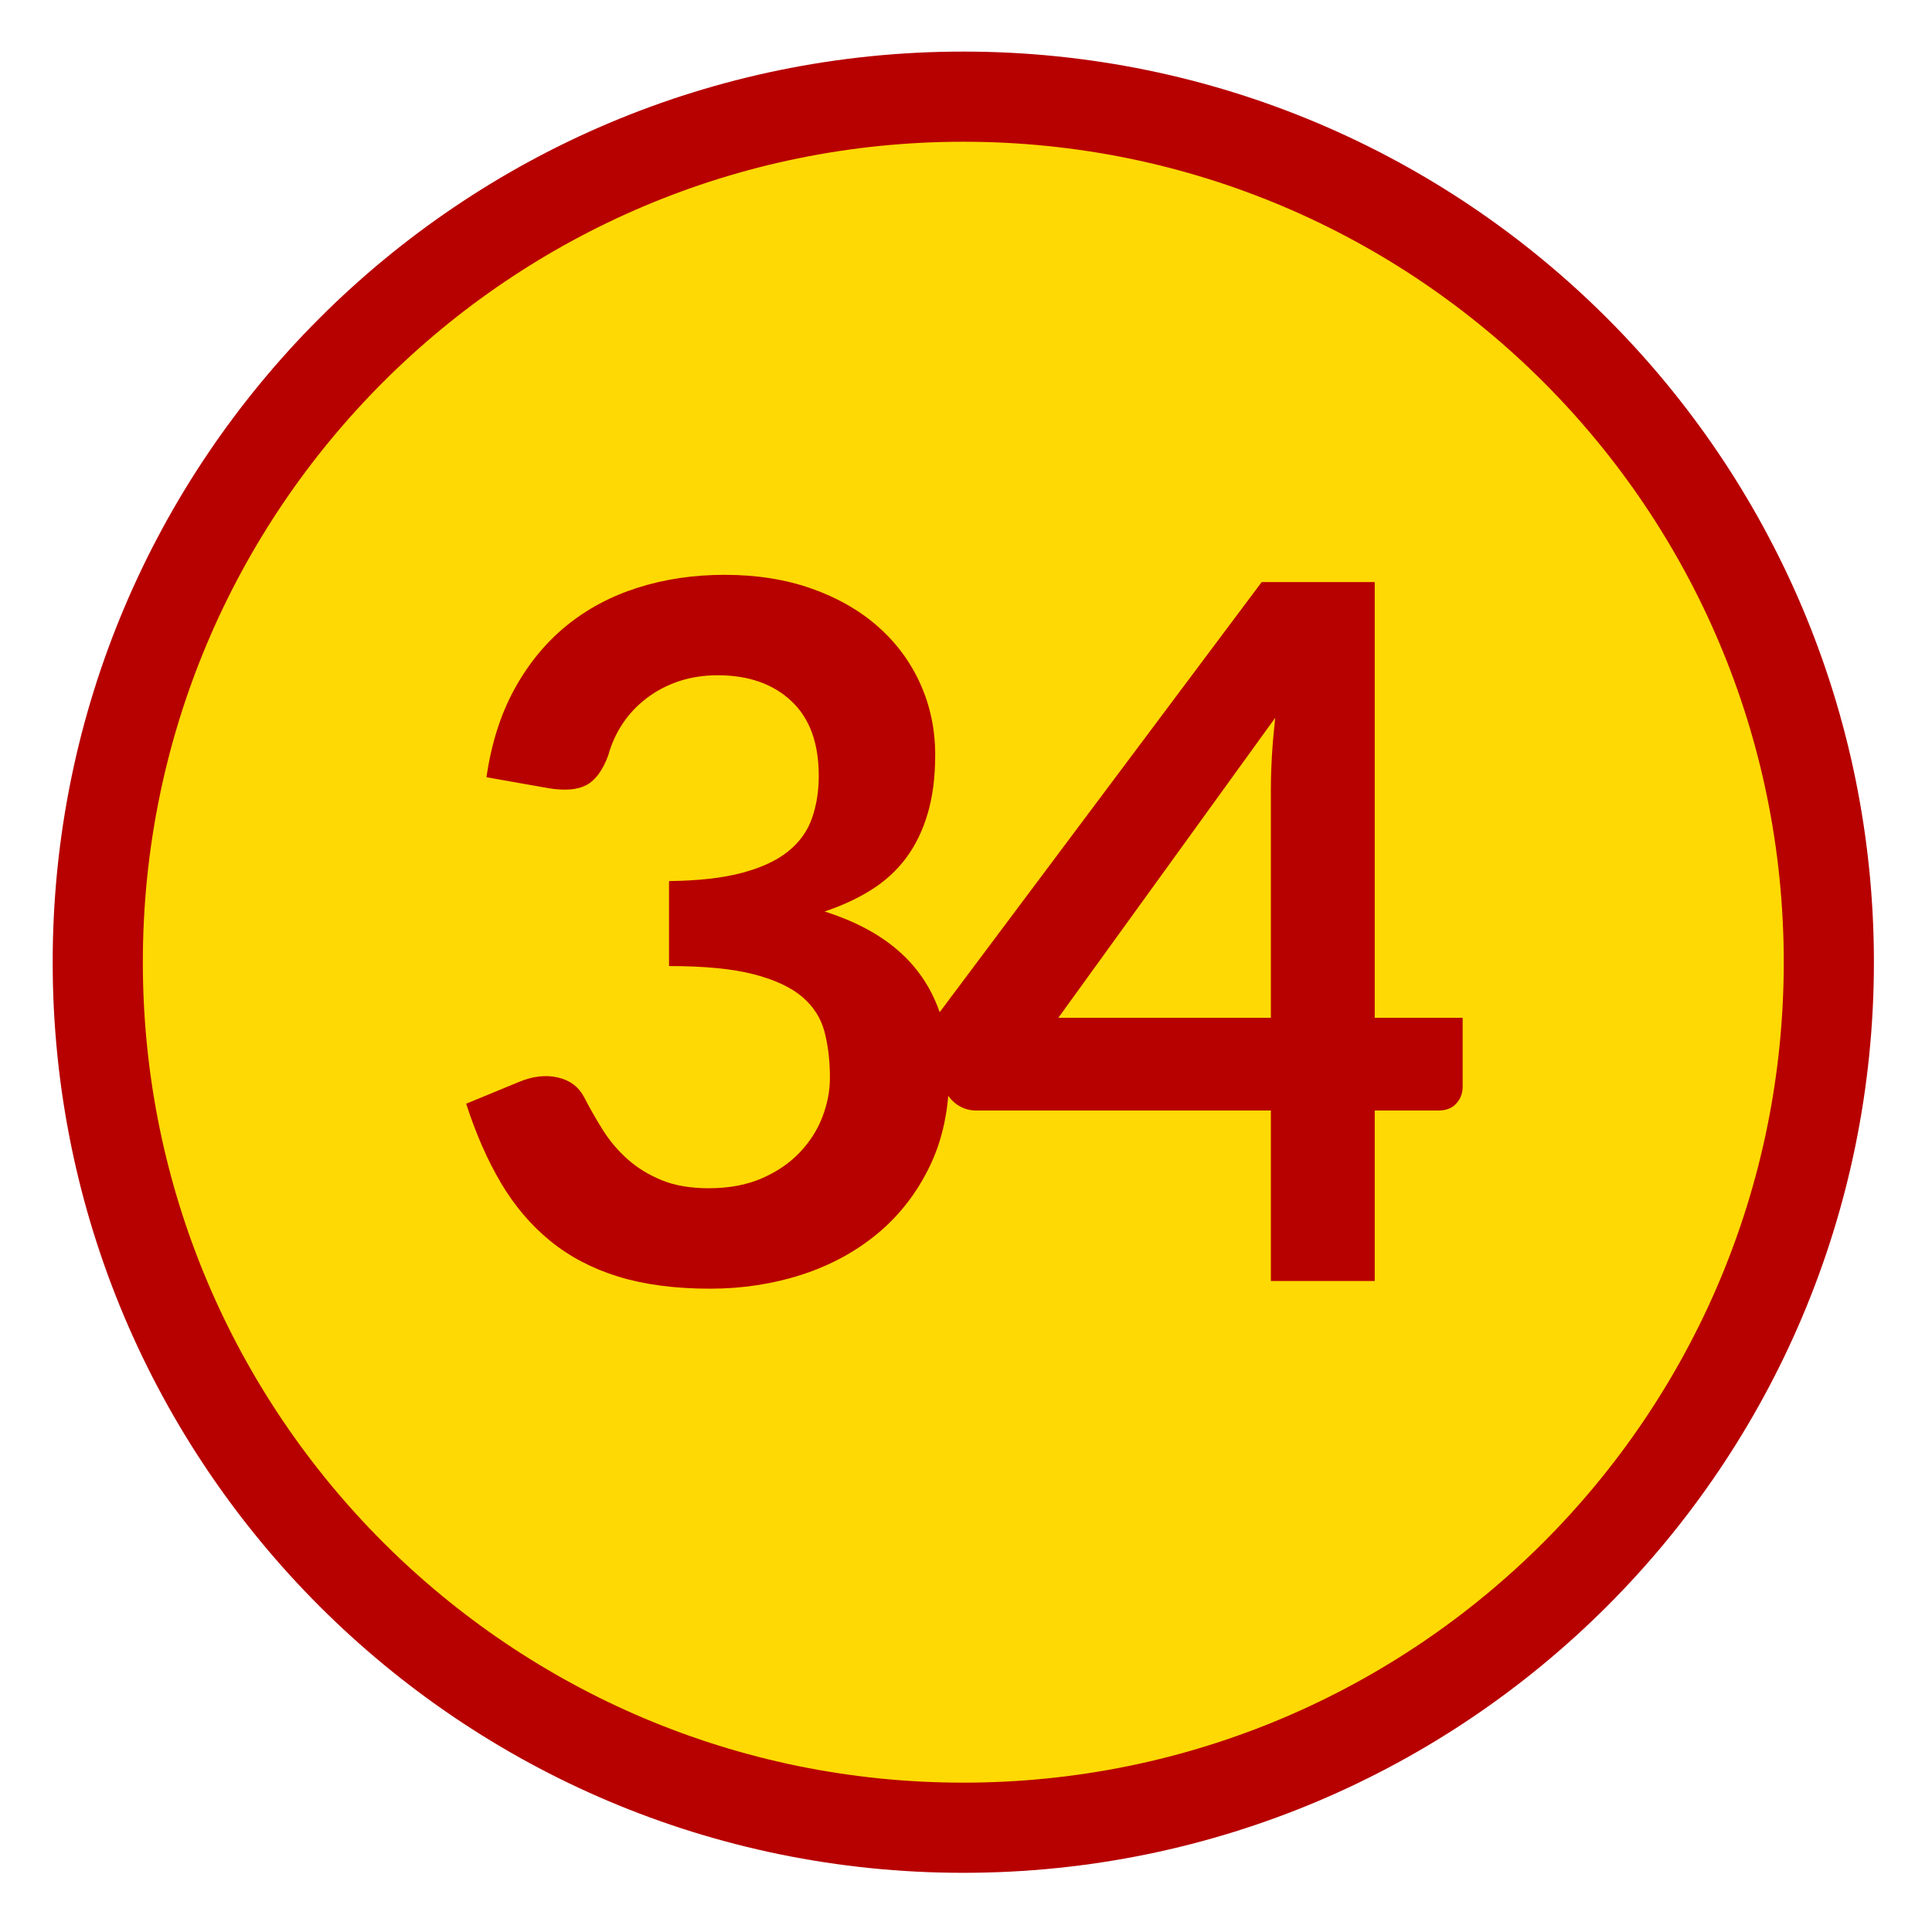
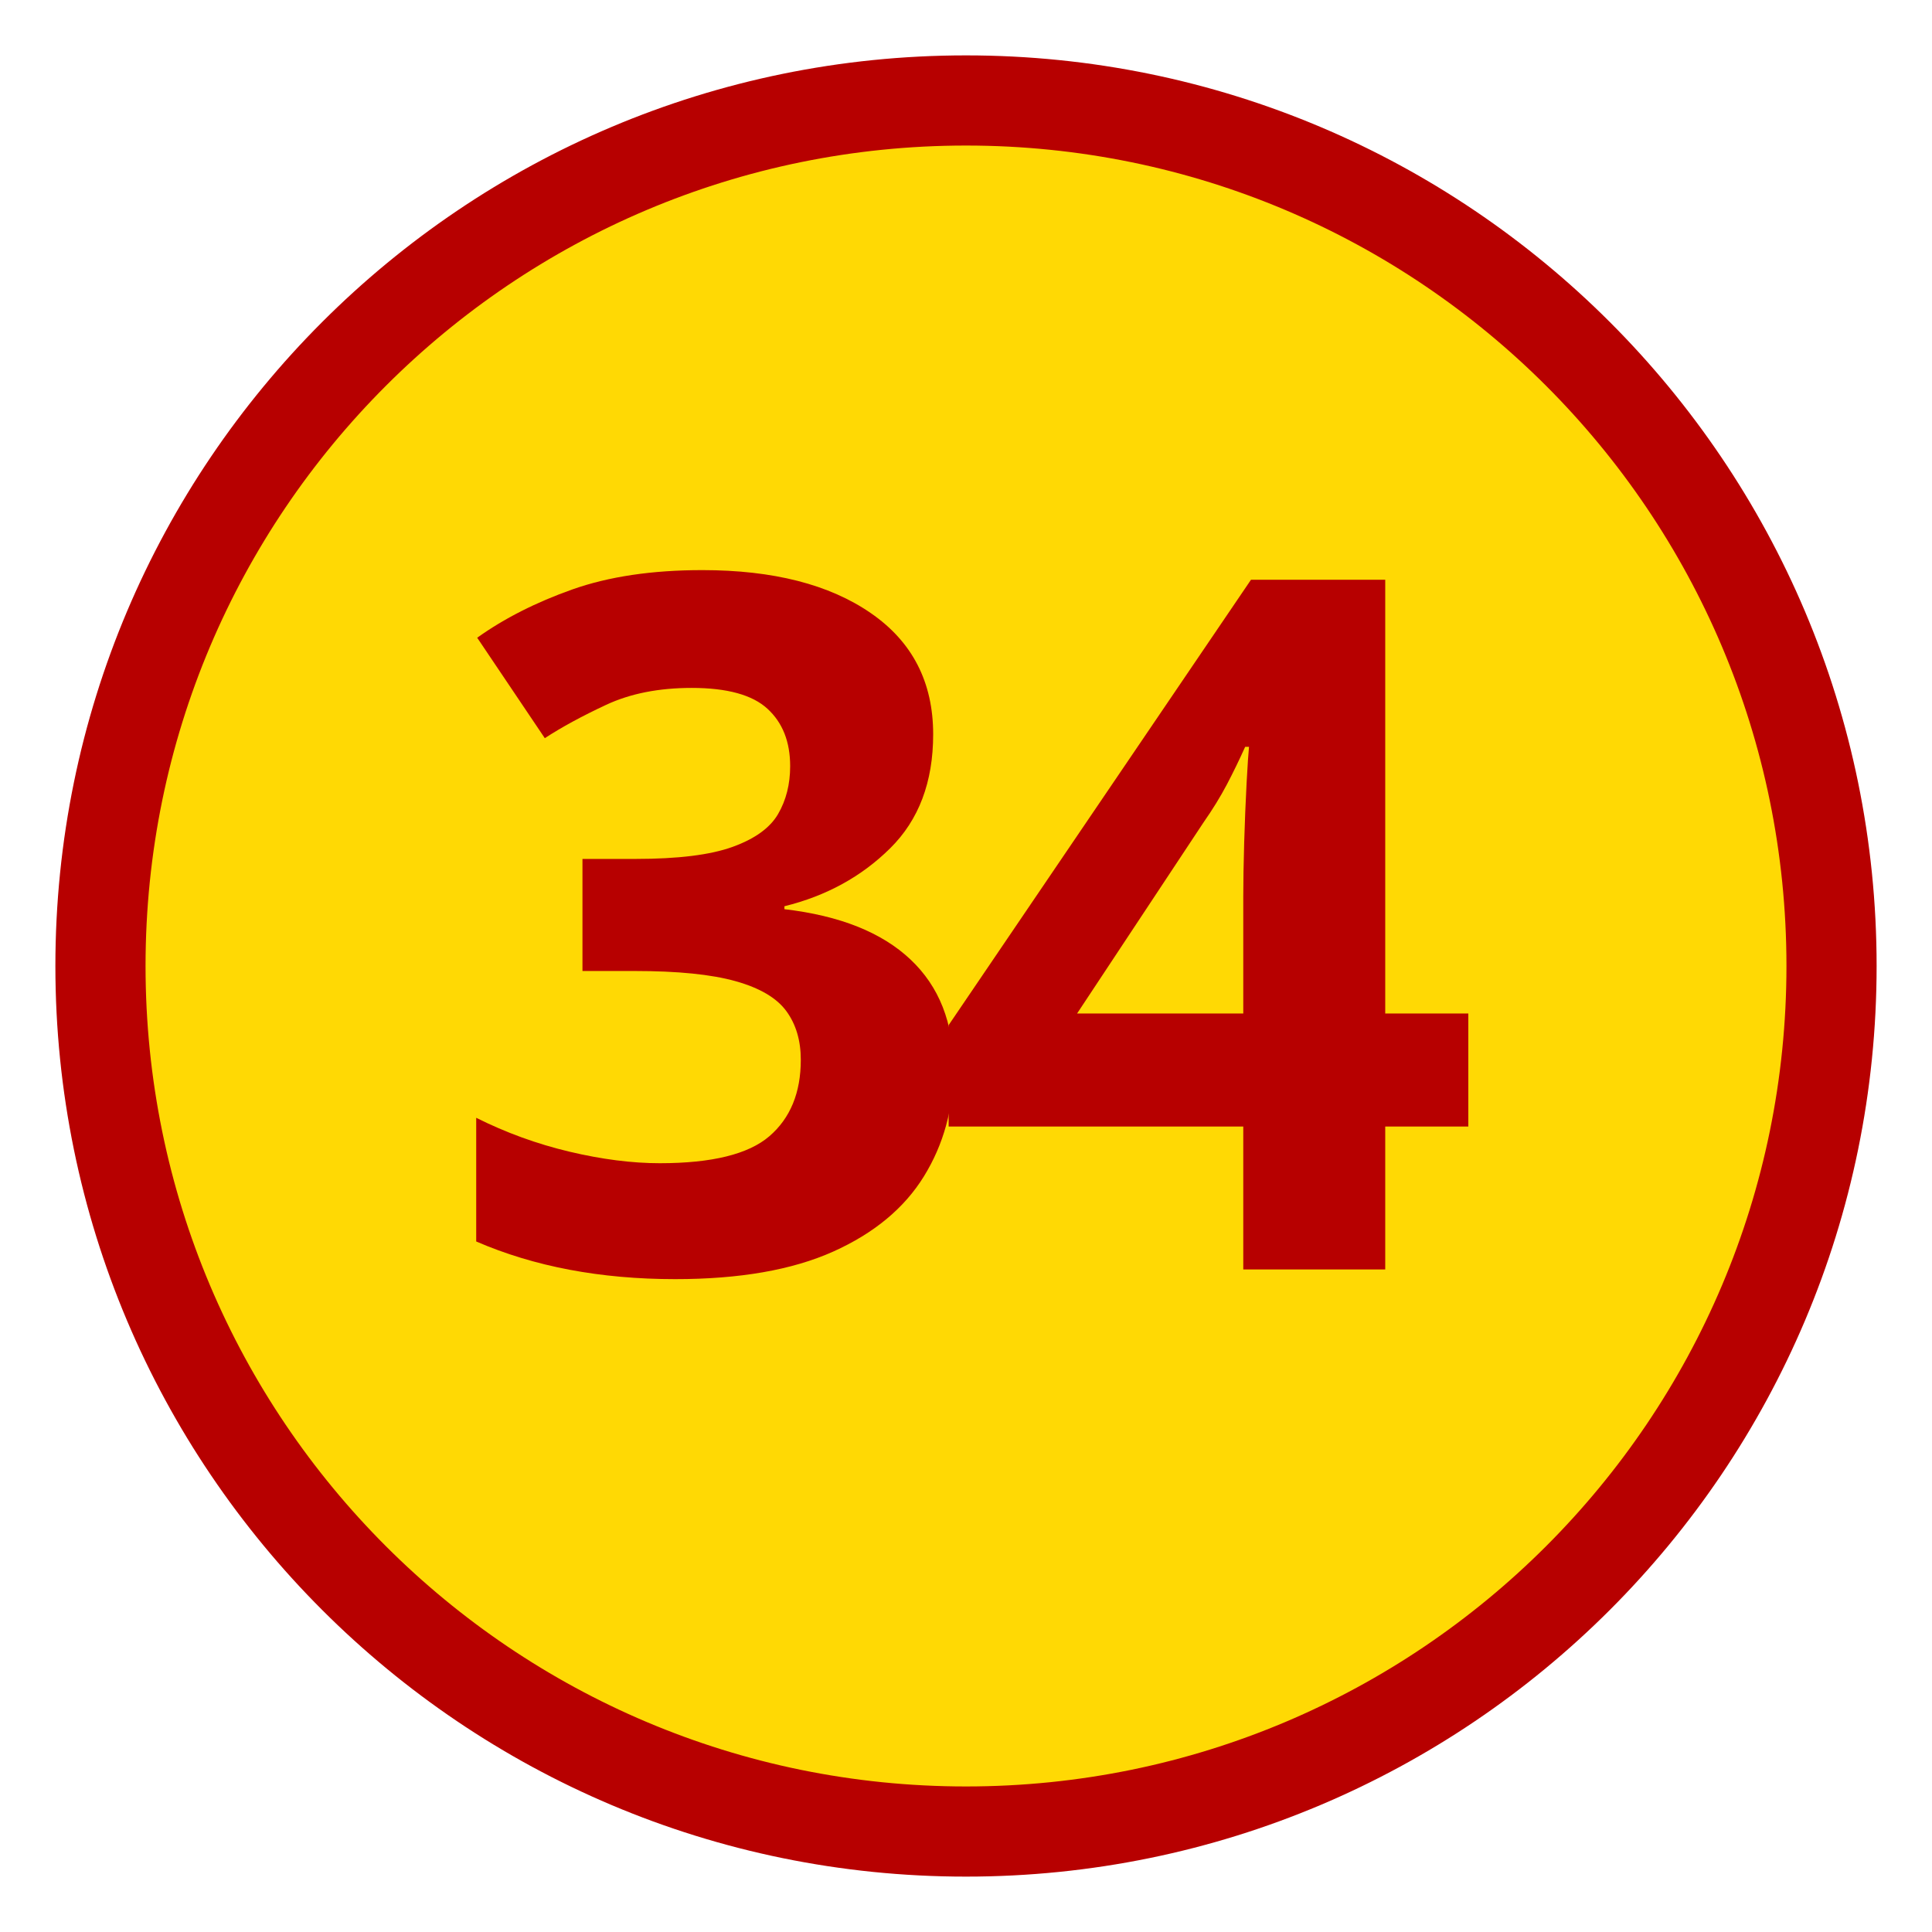
<svg xmlns="http://www.w3.org/2000/svg" version="1.1" width="300" height="300" viewBox="0 0 300 300" xml:space="preserve">
  <defs>
</defs>
  <rect x="0" y="0" width="100%" height="100%" fill="transparent" />
  <g transform="matrix(1 0 0 1 150 150)" id="39714ed3-390d-4cb6-8cbe-31d7cea4ccdf">
    <rect style="stroke: none; stroke-width: 1; stroke-dasharray: none; stroke-linecap: butt; stroke-dashoffset: 0; stroke-linejoin: miter; stroke-miterlimit: 4; fill: rgb(255,255,255); fill-rule: nonzero; opacity: 1; visibility: hidden;" vector-effect="non-scaling-stroke" x="-150" y="-150" rx="0" ry="0" width="300" height="300" />
  </g>
  <g transform="matrix(0 0 0 0 0 0)" id="11b22f8f-5568-4084-ba94-a0823e973087">
</g>
-   <g transform="matrix(3.84 0 0 3.84 149.58 149.41)" id="aef3dfdd-9eac-45e5-80f0-e0578921c6d1">
+   <g transform="matrix(3.84 0 0 3.84 150 150)" id="aef3dfdd-9eac-45e5-80f0-e0578921c6d1">
    <circle style="stroke: rgb(183,0,0); stroke-width: 14; stroke-dasharray: none; stroke-linecap: butt; stroke-dashoffset: 0; stroke-linejoin: miter; stroke-miterlimit: 4; fill: rgb(255,217,4); fill-rule: nonzero; opacity: 1;" vector-effect="non-scaling-stroke" cx="0" cy="0" r="35" />
  </g>
-   <g transform="matrix(0.75 0 0 0.75 149.19 151.79)" style="" id="857d2720-fed0-4acb-89a5-2566f2bc78a9">
-     <text xml:space="preserve" font-family="Lato" font-size="200" font-style="normal" font-weight="700" style="stroke: none; stroke-width: 1; stroke-dasharray: none; stroke-linecap: butt; stroke-dashoffset: 0; stroke-linejoin: miter; stroke-miterlimit: 4; fill: rgb(183,0,0); fill-rule: nonzero; opacity: 1; white-space: pre;">
+   <g transform="matrix(0.75 0 0 0.75 150 150)" style="" id="857d2720-fed0-4acb-89a5-2566f2bc78a9">
+     <text xml:space="preserve" font-family="Amasis MT Medium" font-size="200" font-style="normal" font-weight="600" style="stroke: none; stroke-width: 1; stroke-dasharray: none; stroke-linecap: butt; stroke-dashoffset: 0; stroke-linejoin: miter; stroke-miterlimit: 4; fill: rgb(183,0,0); fill-rule: nonzero; opacity: 1; white-space: pre;">
      <tspan x="-109" y="62.83">3</tspan>
      <tspan x="-7" y="62.83">4</tspan>
    </text>
  </g>
</svg>
